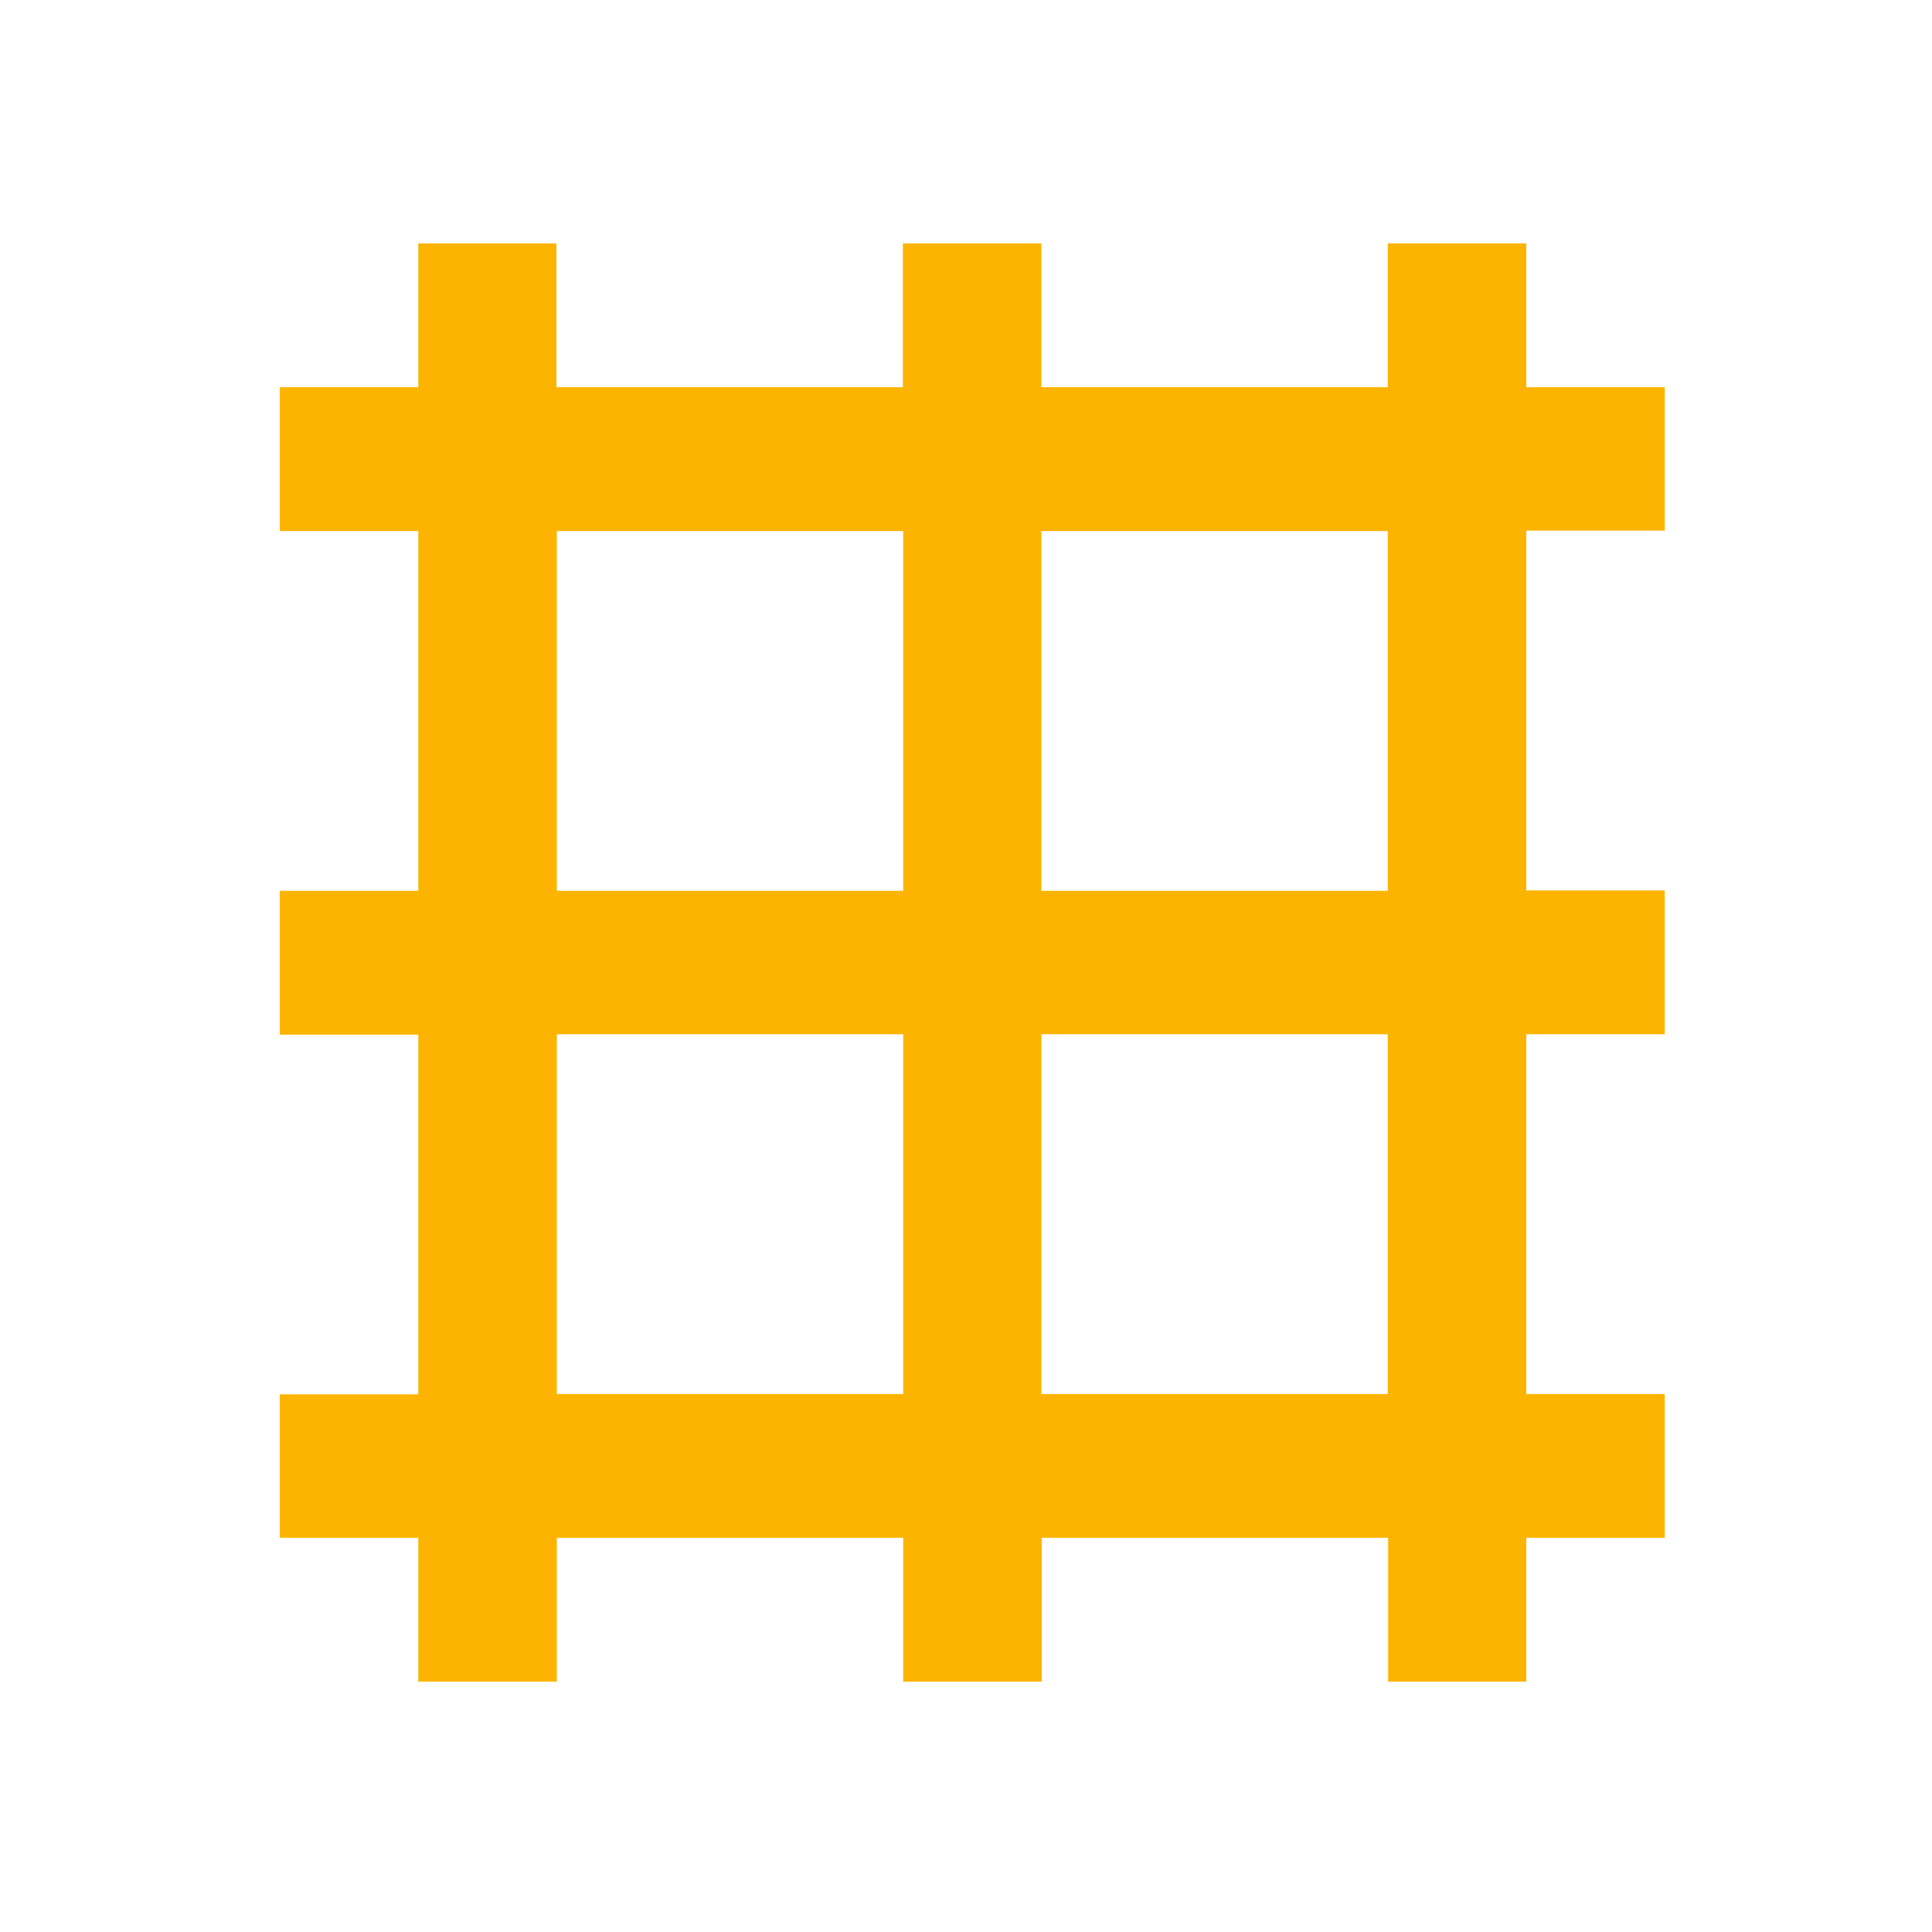
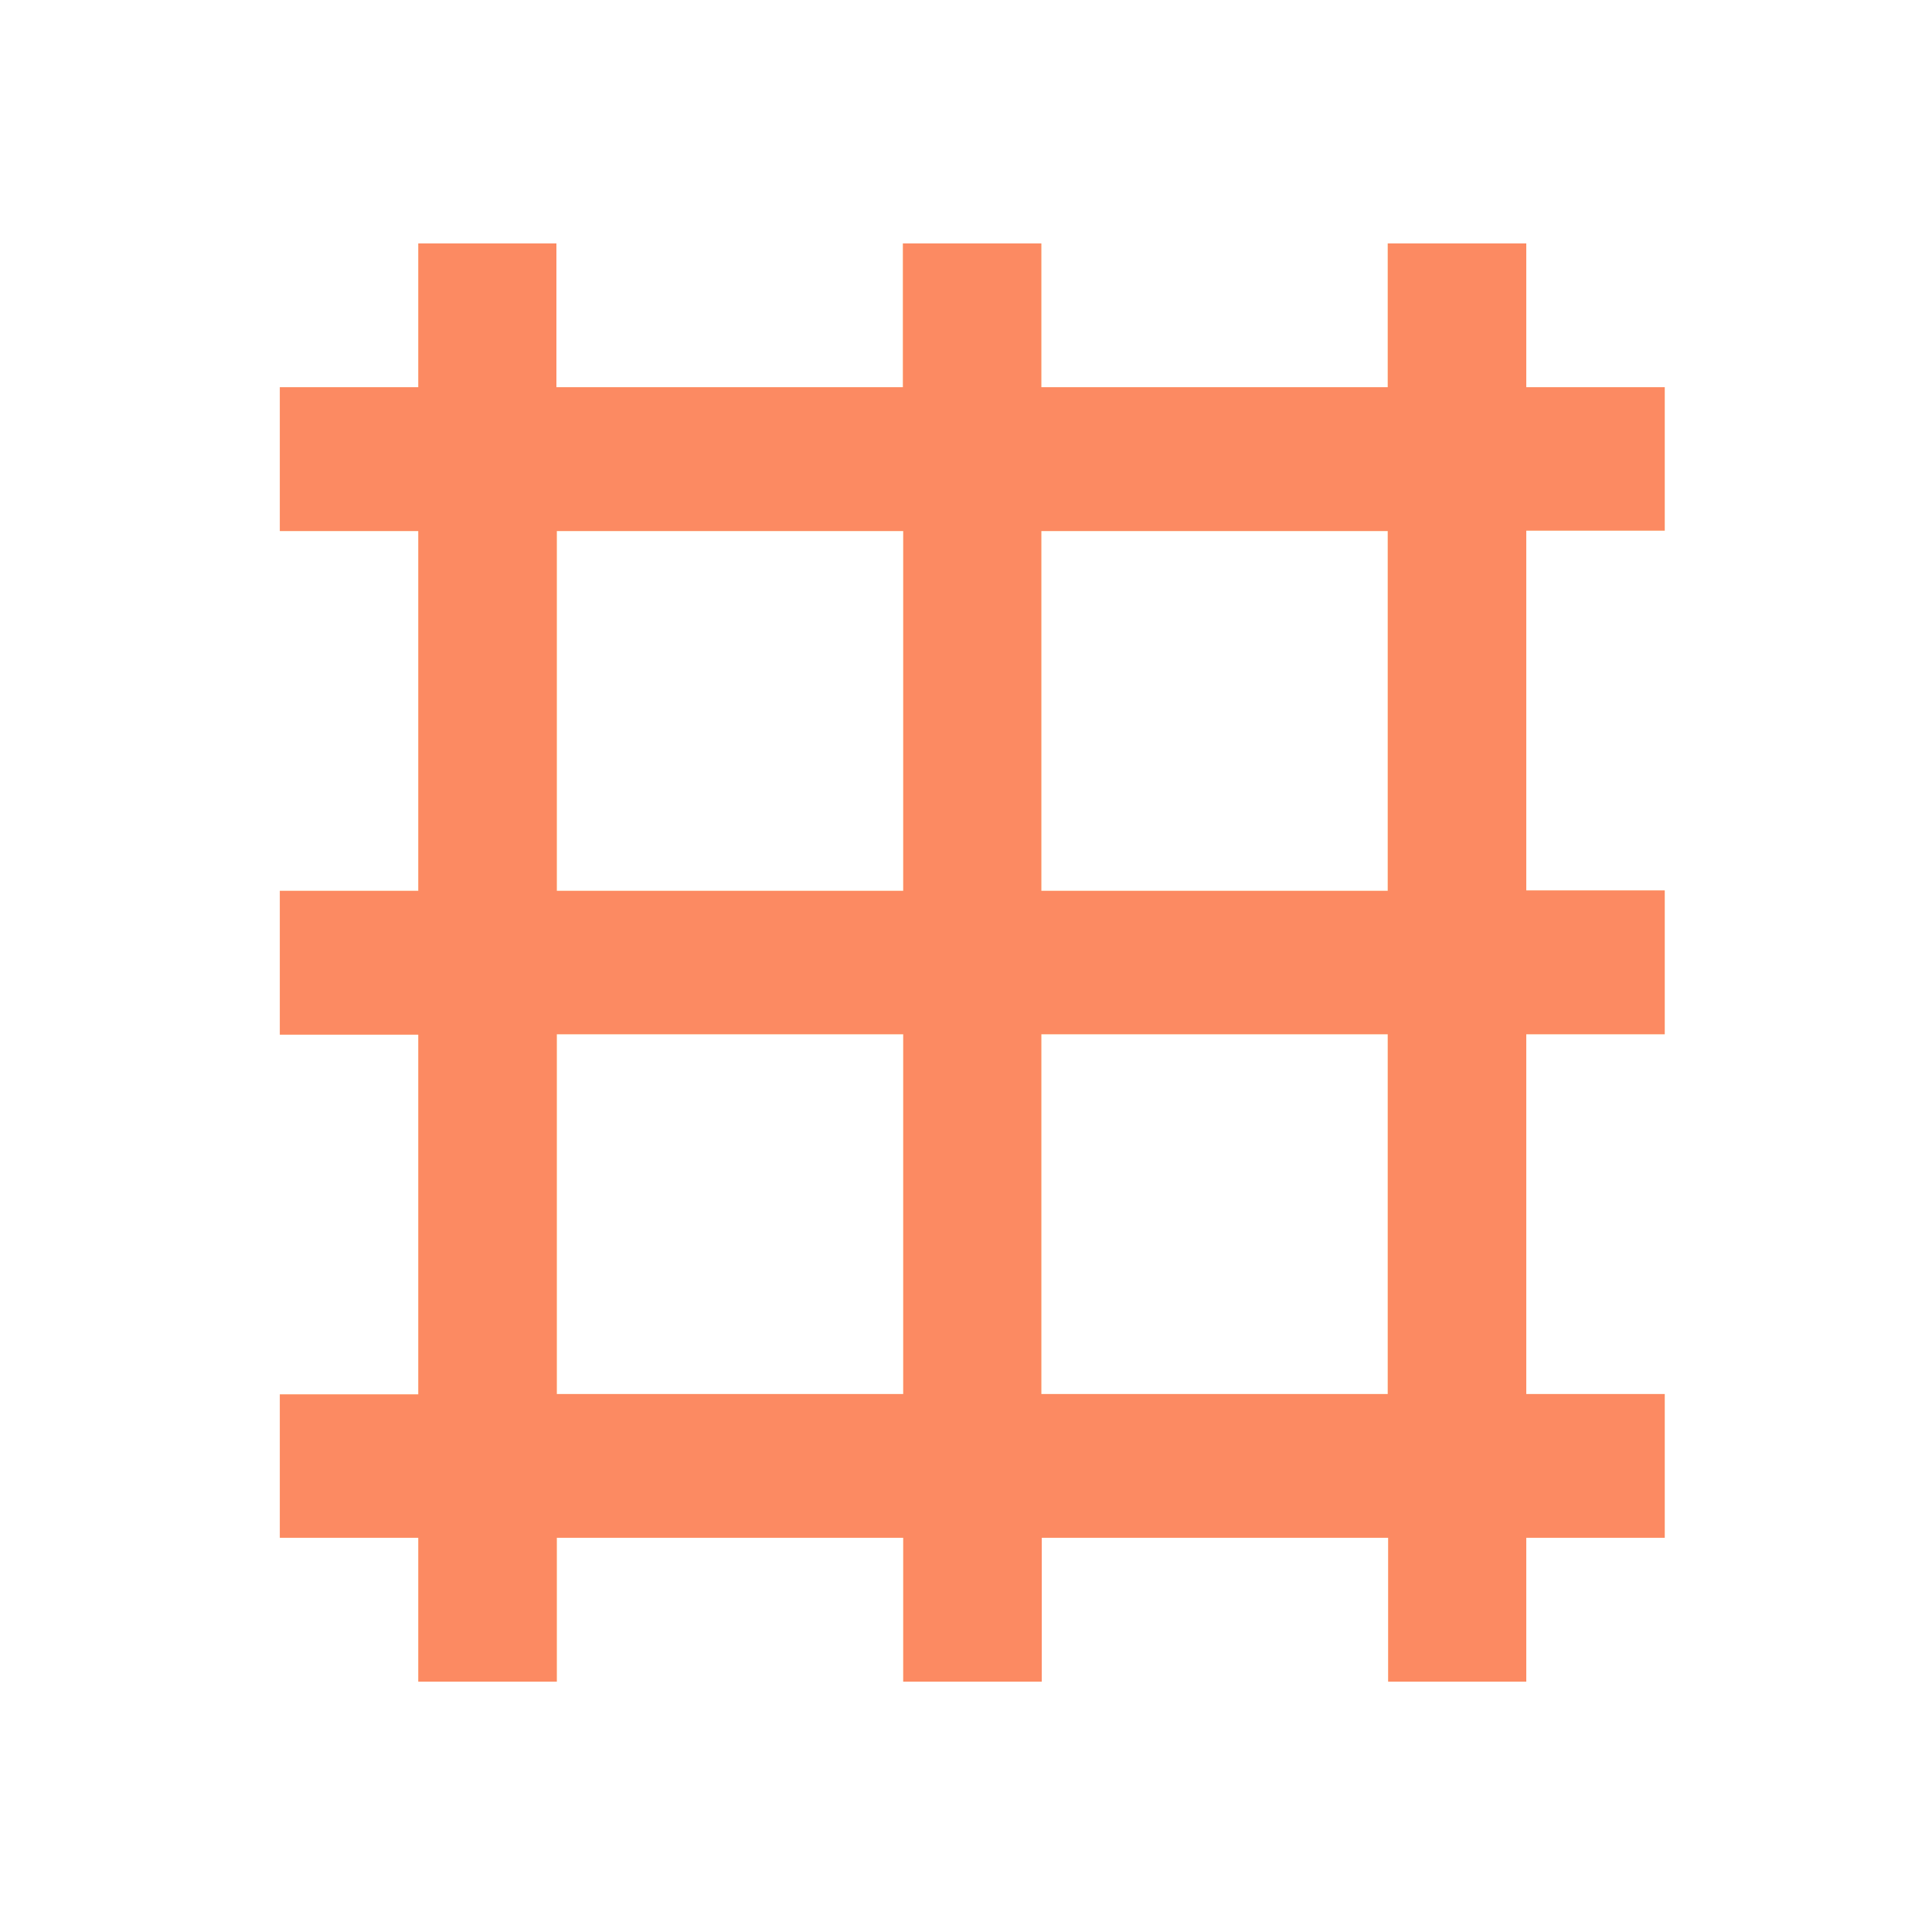
<svg xmlns="http://www.w3.org/2000/svg" width="24px" height="24px" viewBox="0 0 24 24" version="1.1">
  <defs>
    <filter id="filter-1">
-       <feColorMatrix in="SourceGraphic" type="matrix" values="0 0 0 0 0.976 0 0 0 0 0.455 0 0 0 0 0 0 0 0 1 0" />
+       <feColorMatrix in="SourceGraphic" type="matrix" values="0 0 0 0 0.976 0 0 0 0 0.255 0 0 0 0.12 0 0 0 0 1 0" />
    </filter>
  </defs>
  <g id="Iconography" stroke="none" stroke-width="5" fill="none" fill-rule="evenodd">
    <g id="Icons-/-Base-/-Bas-71">
      <rect id="Rectangle" x="4.4408921e-14" y="-3.59356989e-12" width="23.998" height="23.998" />
      <rect id="Rectangle" x="4.4408921e-14" y="-3.59356989e-12" width="23.998" height="23.998" />
      <g filter="url(#filter-1)" id="noun_grid_389454">
        <g transform="translate(3, 3)">
          <path d="M17.68,3.597 L17.68,1.81 L15.96,1.81 L15.96,0.024 L14.239,0.024 L14.239,1.81 L9.936,1.81 L9.936,0.024 L8.216,0.024 L8.216,1.81 L3.912,1.81 L3.912,0.024 L2.196,0.024 L2.196,1.81 L0.476,1.81 L0.476,3.597 L2.196,3.597 L2.196,8.066 L0.476,8.066 L0.476,9.853 L2.196,9.853 L2.196,14.321 L0.476,14.321 L0.476,16.103 L2.196,16.103 L2.196,17.89 L3.917,17.89 L3.917,16.103 L8.22,16.103 L8.22,17.89 L9.941,17.89 L9.941,16.103 L14.244,16.103 L14.244,17.89 L15.96,17.89 L15.96,16.103 L17.68,16.103 L17.68,14.317 L15.96,14.317 L15.96,9.848 L17.68,9.848 L17.68,8.061 L15.96,8.061 L15.96,3.592 L17.68,3.592 L17.68,3.597 Z M8.22,14.317 L3.917,14.317 L3.917,9.848 L8.22,9.848 L8.22,14.317 Z M8.22,8.066 L3.917,8.066 L3.917,3.597 L8.22,3.597 L8.22,8.066 Z M14.239,14.317 L9.936,14.317 L9.936,9.848 L14.239,9.848 L14.239,14.317 Z M14.239,8.066 L9.936,8.066 L9.936,3.597 L14.239,3.597 L14.239,8.066 Z" id="Shape" fill="#000000" fill-rule="nonzero" />
        </g>
      </g>
    </g>
  </g>
</svg>
